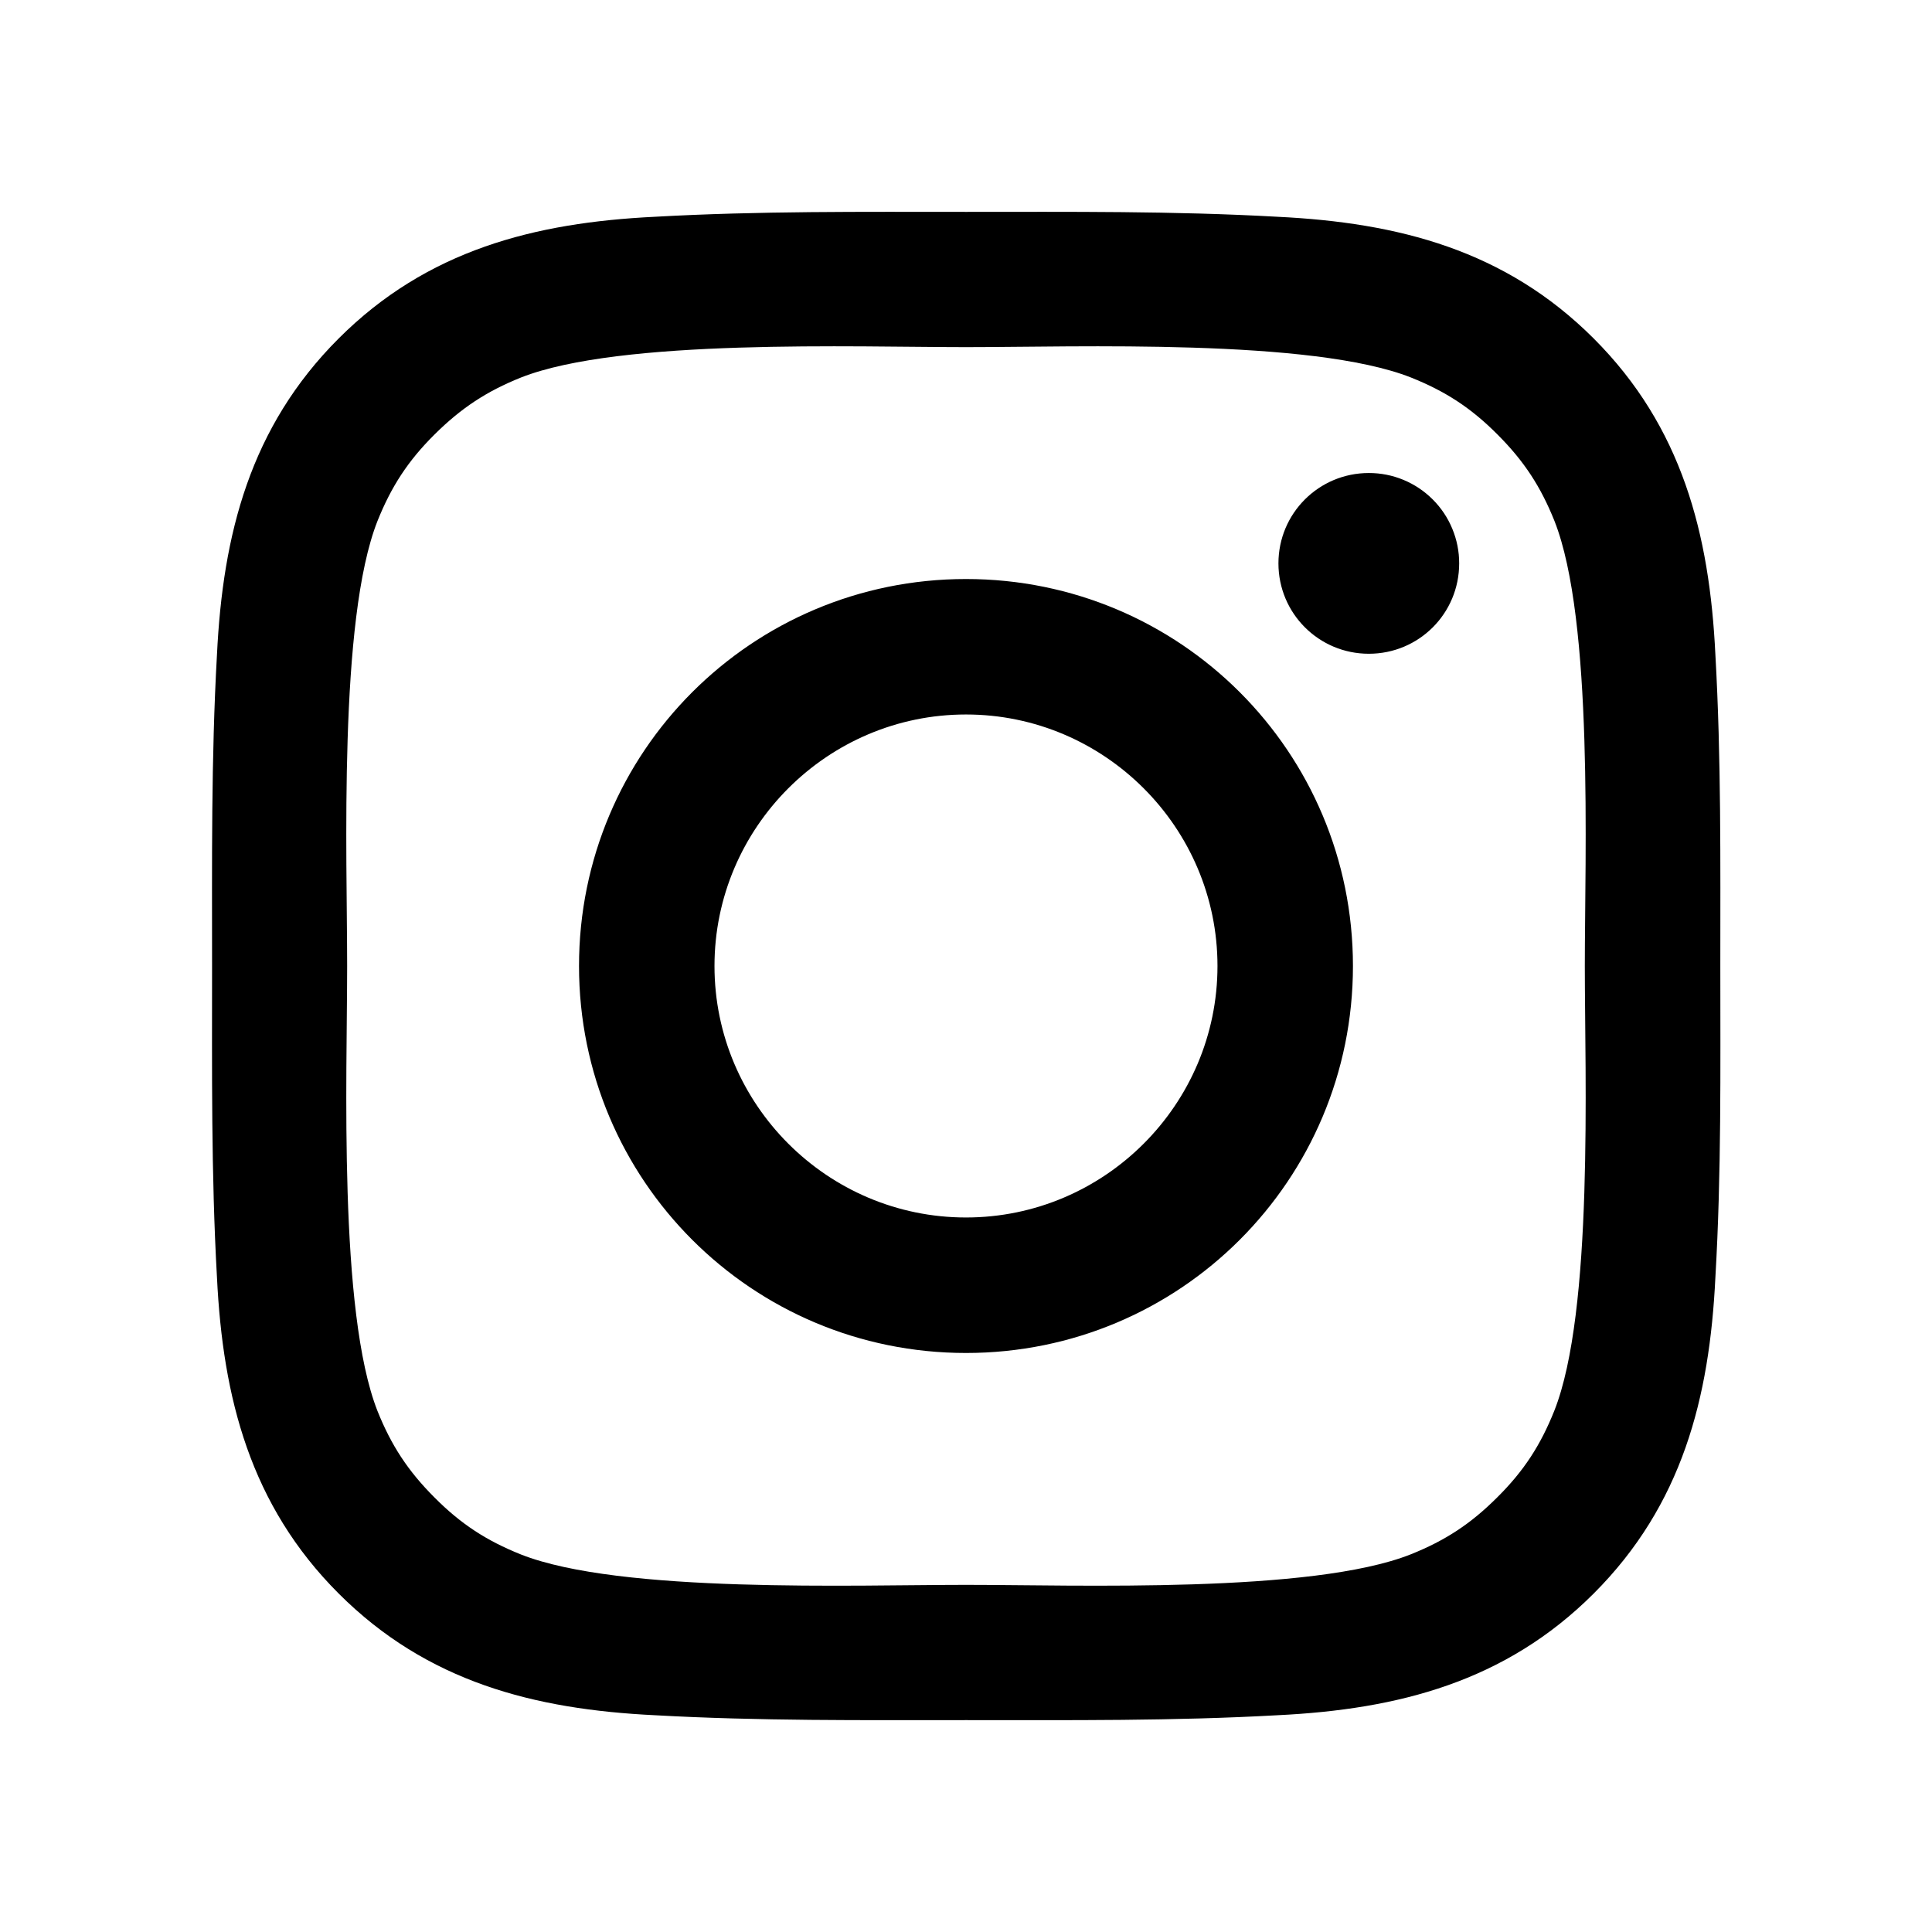
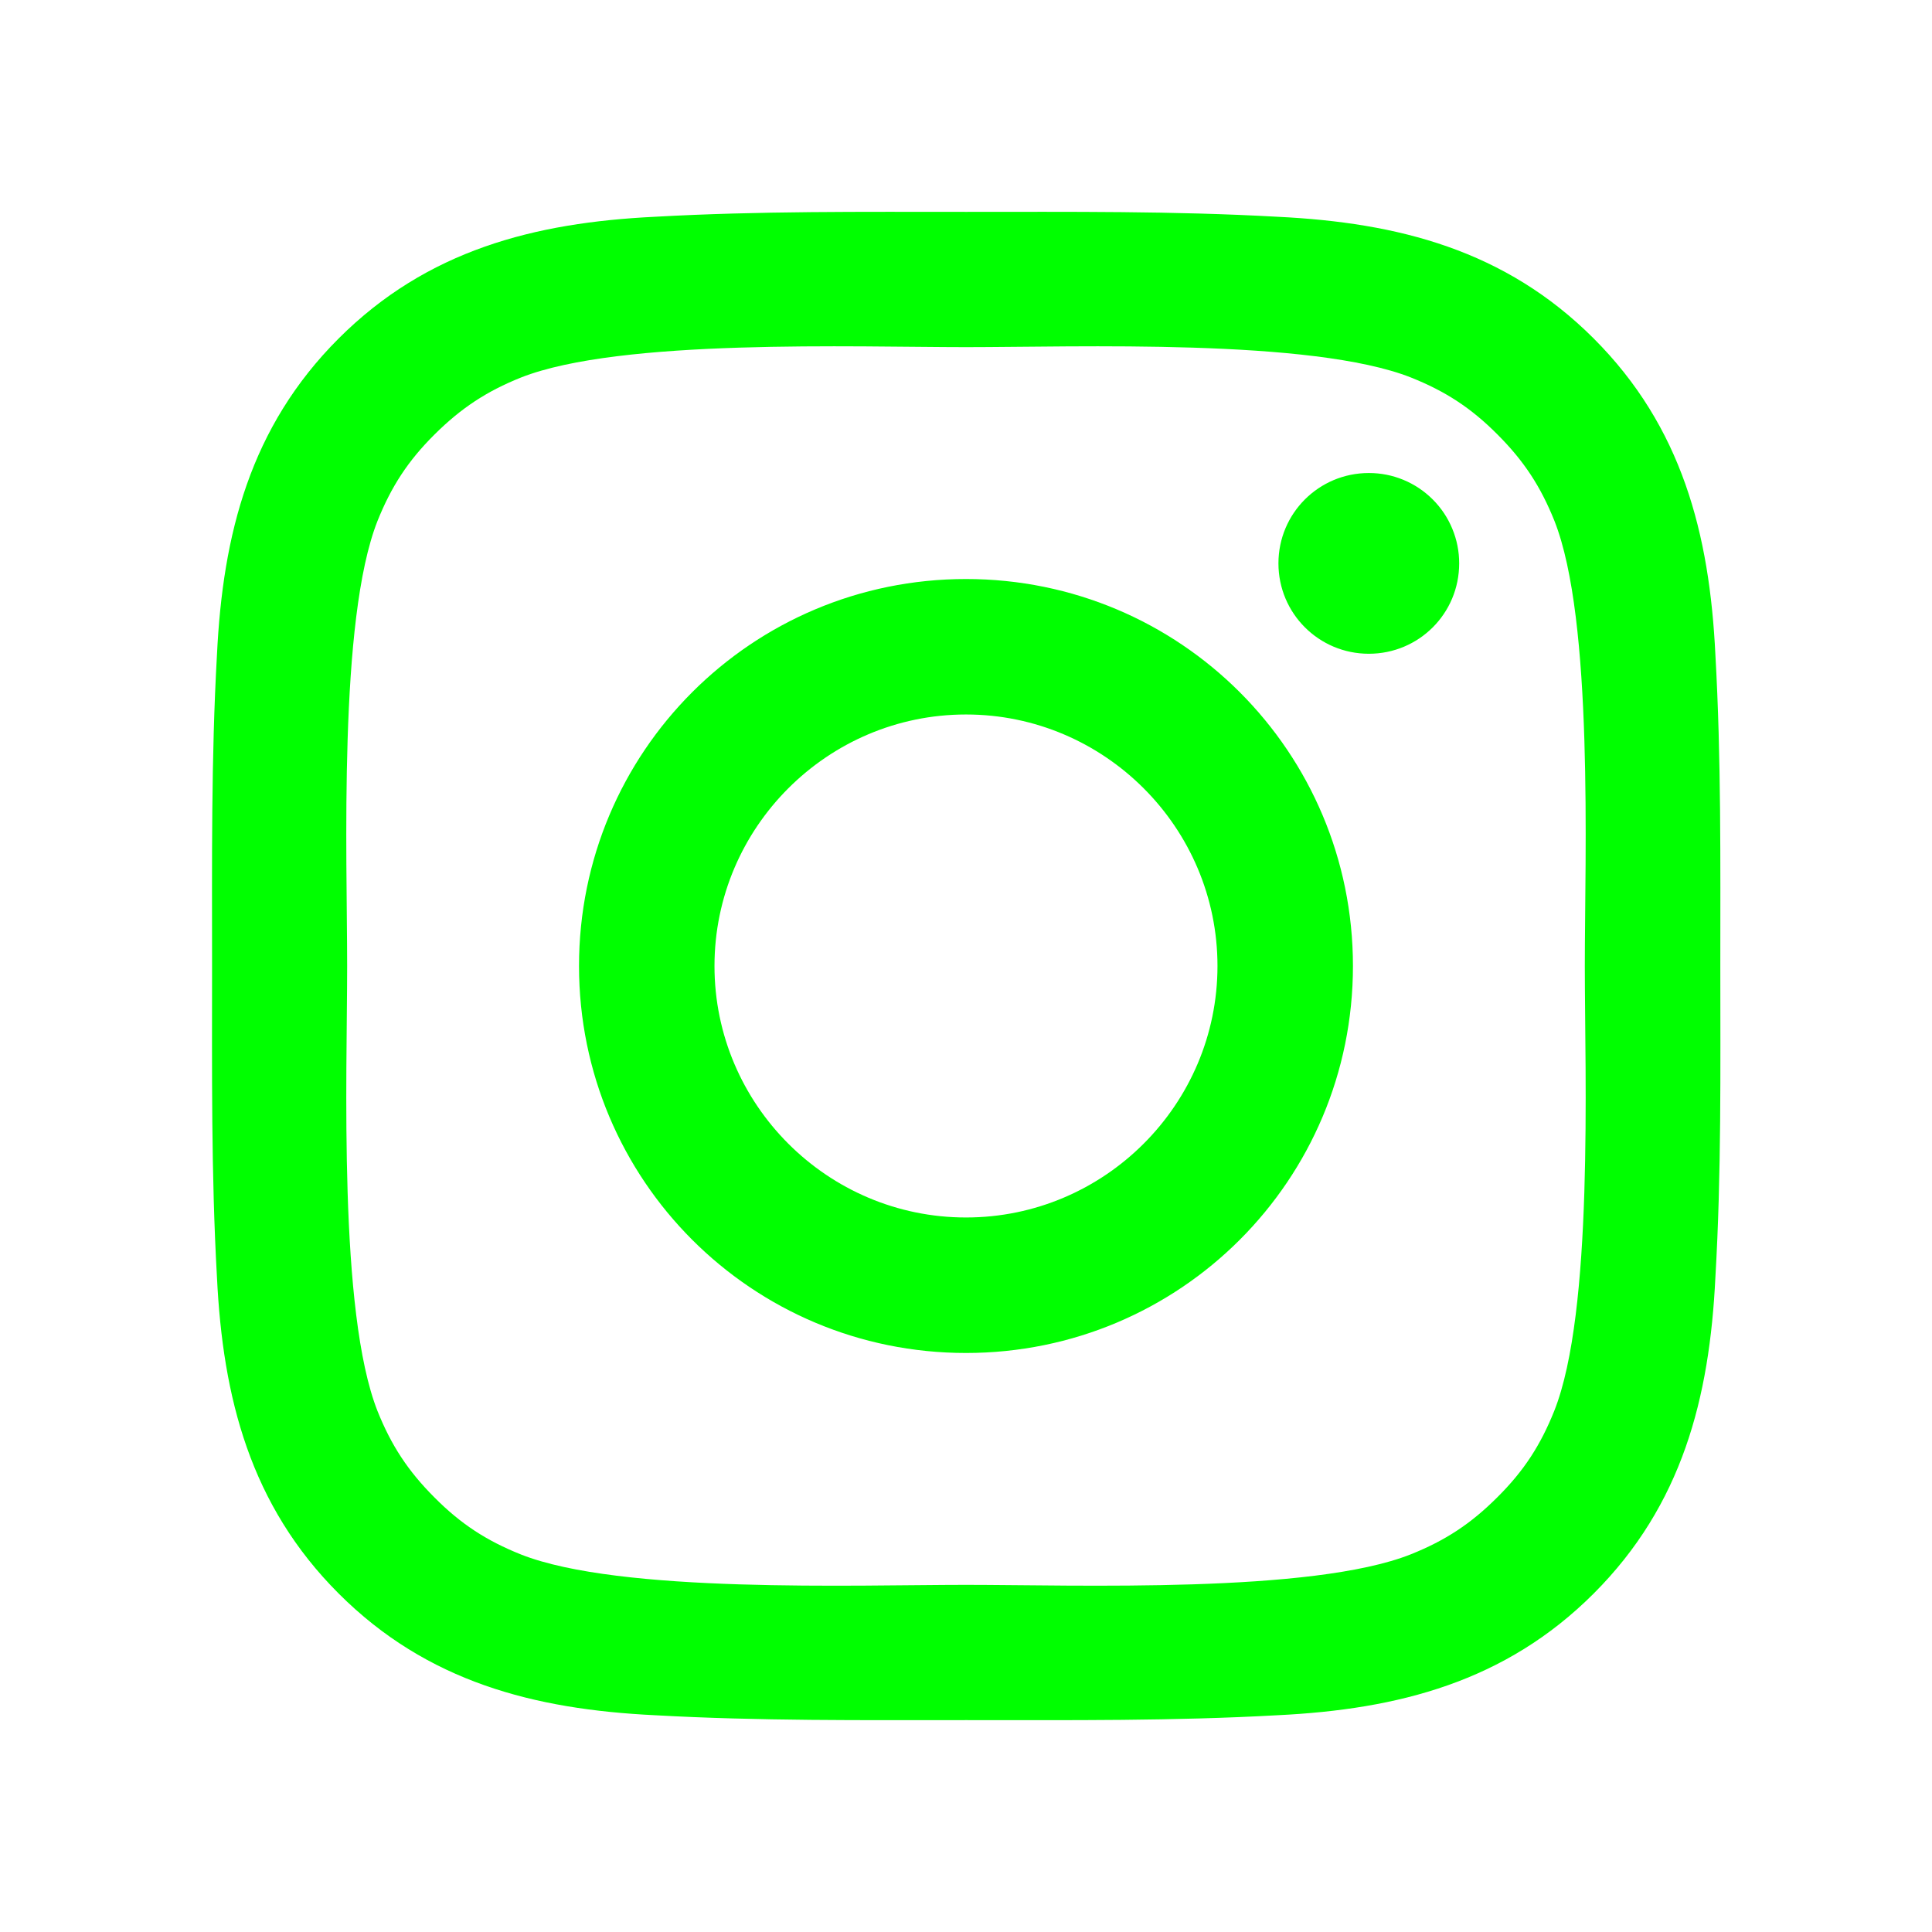
<svg xmlns="http://www.w3.org/2000/svg" width="60" height="60" viewBox="0 0 60 60" fill="none">
-   <path d="M30 17.982C23.349 17.982 17.982 23.35 17.982 30C17.982 36.65 23.349 42.018 30 42.018C36.65 42.018 42.017 36.65 42.017 30C42.017 23.35 36.65 17.982 30 17.982ZM30 37.81C25.699 37.81 22.189 34.301 22.189 30C22.189 25.699 25.699 22.189 30 22.189C34.301 22.189 37.81 25.699 37.81 30C37.81 34.301 34.301 37.81 30 37.81ZM42.51 14.69C40.957 14.69 39.703 15.943 39.703 17.496C39.703 19.049 40.957 20.303 42.51 20.303C44.062 20.303 45.316 19.055 45.316 17.496C45.317 17.127 45.244 16.762 45.103 16.422C44.963 16.081 44.756 15.771 44.495 15.511C44.234 15.25 43.925 15.043 43.584 14.902C43.243 14.761 42.878 14.689 42.51 14.69ZM53.426 30C53.426 26.766 53.455 23.561 53.273 20.332C53.092 16.582 52.236 13.254 49.494 10.512C46.746 7.764 43.424 6.914 39.674 6.732C36.439 6.551 33.234 6.58 30.006 6.58C26.771 6.58 23.566 6.551 20.338 6.732C16.588 6.914 13.26 7.77 10.517 10.512C7.769 13.26 6.92 16.582 6.738 20.332C6.556 23.566 6.586 26.771 6.586 30C6.586 33.228 6.556 36.44 6.738 39.668C6.92 43.418 7.775 46.746 10.517 49.488C13.265 52.236 16.588 53.086 20.338 53.268C23.572 53.449 26.777 53.42 30.006 53.42C33.24 53.42 36.445 53.449 39.674 53.268C43.424 53.086 46.752 52.23 49.494 49.488C52.242 46.74 53.092 43.418 53.273 39.668C53.461 36.44 53.426 33.234 53.426 30ZM48.269 43.816C47.842 44.883 47.326 45.68 46.5 46.5C45.674 47.326 44.883 47.842 43.816 48.27C40.734 49.494 33.416 49.219 30 49.219C26.584 49.219 19.26 49.494 16.177 48.275C15.111 47.848 14.314 47.332 13.494 46.506C12.668 45.68 12.152 44.889 11.724 43.822C10.506 40.734 10.781 33.416 10.781 30C10.781 26.584 10.506 19.26 11.724 16.178C12.152 15.111 12.668 14.315 13.494 13.494C14.32 12.674 15.111 12.152 16.177 11.725C19.26 10.506 26.584 10.781 30 10.781C33.416 10.781 40.74 10.506 43.822 11.725C44.889 12.152 45.685 12.668 46.506 13.494C47.332 14.32 47.847 15.111 48.275 16.178C49.494 19.26 49.218 26.584 49.218 30C49.218 33.416 49.494 40.734 48.269 43.816Z" fill="black" />
+   <path d="M30 17.982C23.349 17.982 17.982 23.35 17.982 30C17.982 36.65 23.349 42.018 30 42.018C36.65 42.018 42.017 36.65 42.017 30C42.017 23.35 36.65 17.982 30 17.982ZM30 37.81C25.699 37.81 22.189 34.301 22.189 30C22.189 25.699 25.699 22.189 30 22.189C34.301 22.189 37.81 25.699 37.81 30C37.81 34.301 34.301 37.81 30 37.81ZM42.51 14.69C40.957 14.69 39.703 15.943 39.703 17.496C39.703 19.049 40.957 20.303 42.51 20.303C44.062 20.303 45.316 19.055 45.316 17.496C45.317 17.127 45.244 16.762 45.103 16.422C44.963 16.081 44.756 15.771 44.495 15.511C44.234 15.25 43.925 15.043 43.584 14.902C43.243 14.761 42.878 14.689 42.51 14.69ZM53.426 30C53.426 26.766 53.455 23.561 53.273 20.332C53.092 16.582 52.236 13.254 49.494 10.512C46.746 7.764 43.424 6.914 39.674 6.732C36.439 6.551 33.234 6.58 30.006 6.58C26.771 6.58 23.566 6.551 20.338 6.732C16.588 6.914 13.26 7.77 10.517 10.512C7.769 13.26 6.92 16.582 6.738 20.332C6.556 23.566 6.586 26.771 6.586 30C6.586 33.228 6.556 36.44 6.738 39.668C6.92 43.418 7.775 46.746 10.517 49.488C13.265 52.236 16.588 53.086 20.338 53.268C23.572 53.449 26.777 53.42 30.006 53.42C33.24 53.42 36.445 53.449 39.674 53.268C43.424 53.086 46.752 52.23 49.494 49.488C52.242 46.74 53.092 43.418 53.273 39.668C53.461 36.44 53.426 33.234 53.426 30ZM48.269 43.816C47.842 44.883 47.326 45.68 46.5 46.5C45.674 47.326 44.883 47.842 43.816 48.27C40.734 49.494 33.416 49.219 30 49.219C26.584 49.219 19.26 49.494 16.177 48.275C15.111 47.848 14.314 47.332 13.494 46.506C12.668 45.68 12.152 44.889 11.724 43.822C10.506 40.734 10.781 33.416 10.781 30C10.781 26.584 10.506 19.26 11.724 16.178C12.152 15.111 12.668 14.315 13.494 13.494C14.32 12.674 15.111 12.152 16.177 11.725C19.26 10.506 26.584 10.781 30 10.781C33.416 10.781 40.74 10.506 43.822 11.725C44.889 12.152 45.685 12.668 46.506 13.494C47.332 14.32 47.847 15.111 48.275 16.178C49.494 19.26 49.218 26.584 49.218 30C49.218 33.416 49.494 40.734 48.269 43.816Z" fill="#00FF00" />
</svg>
